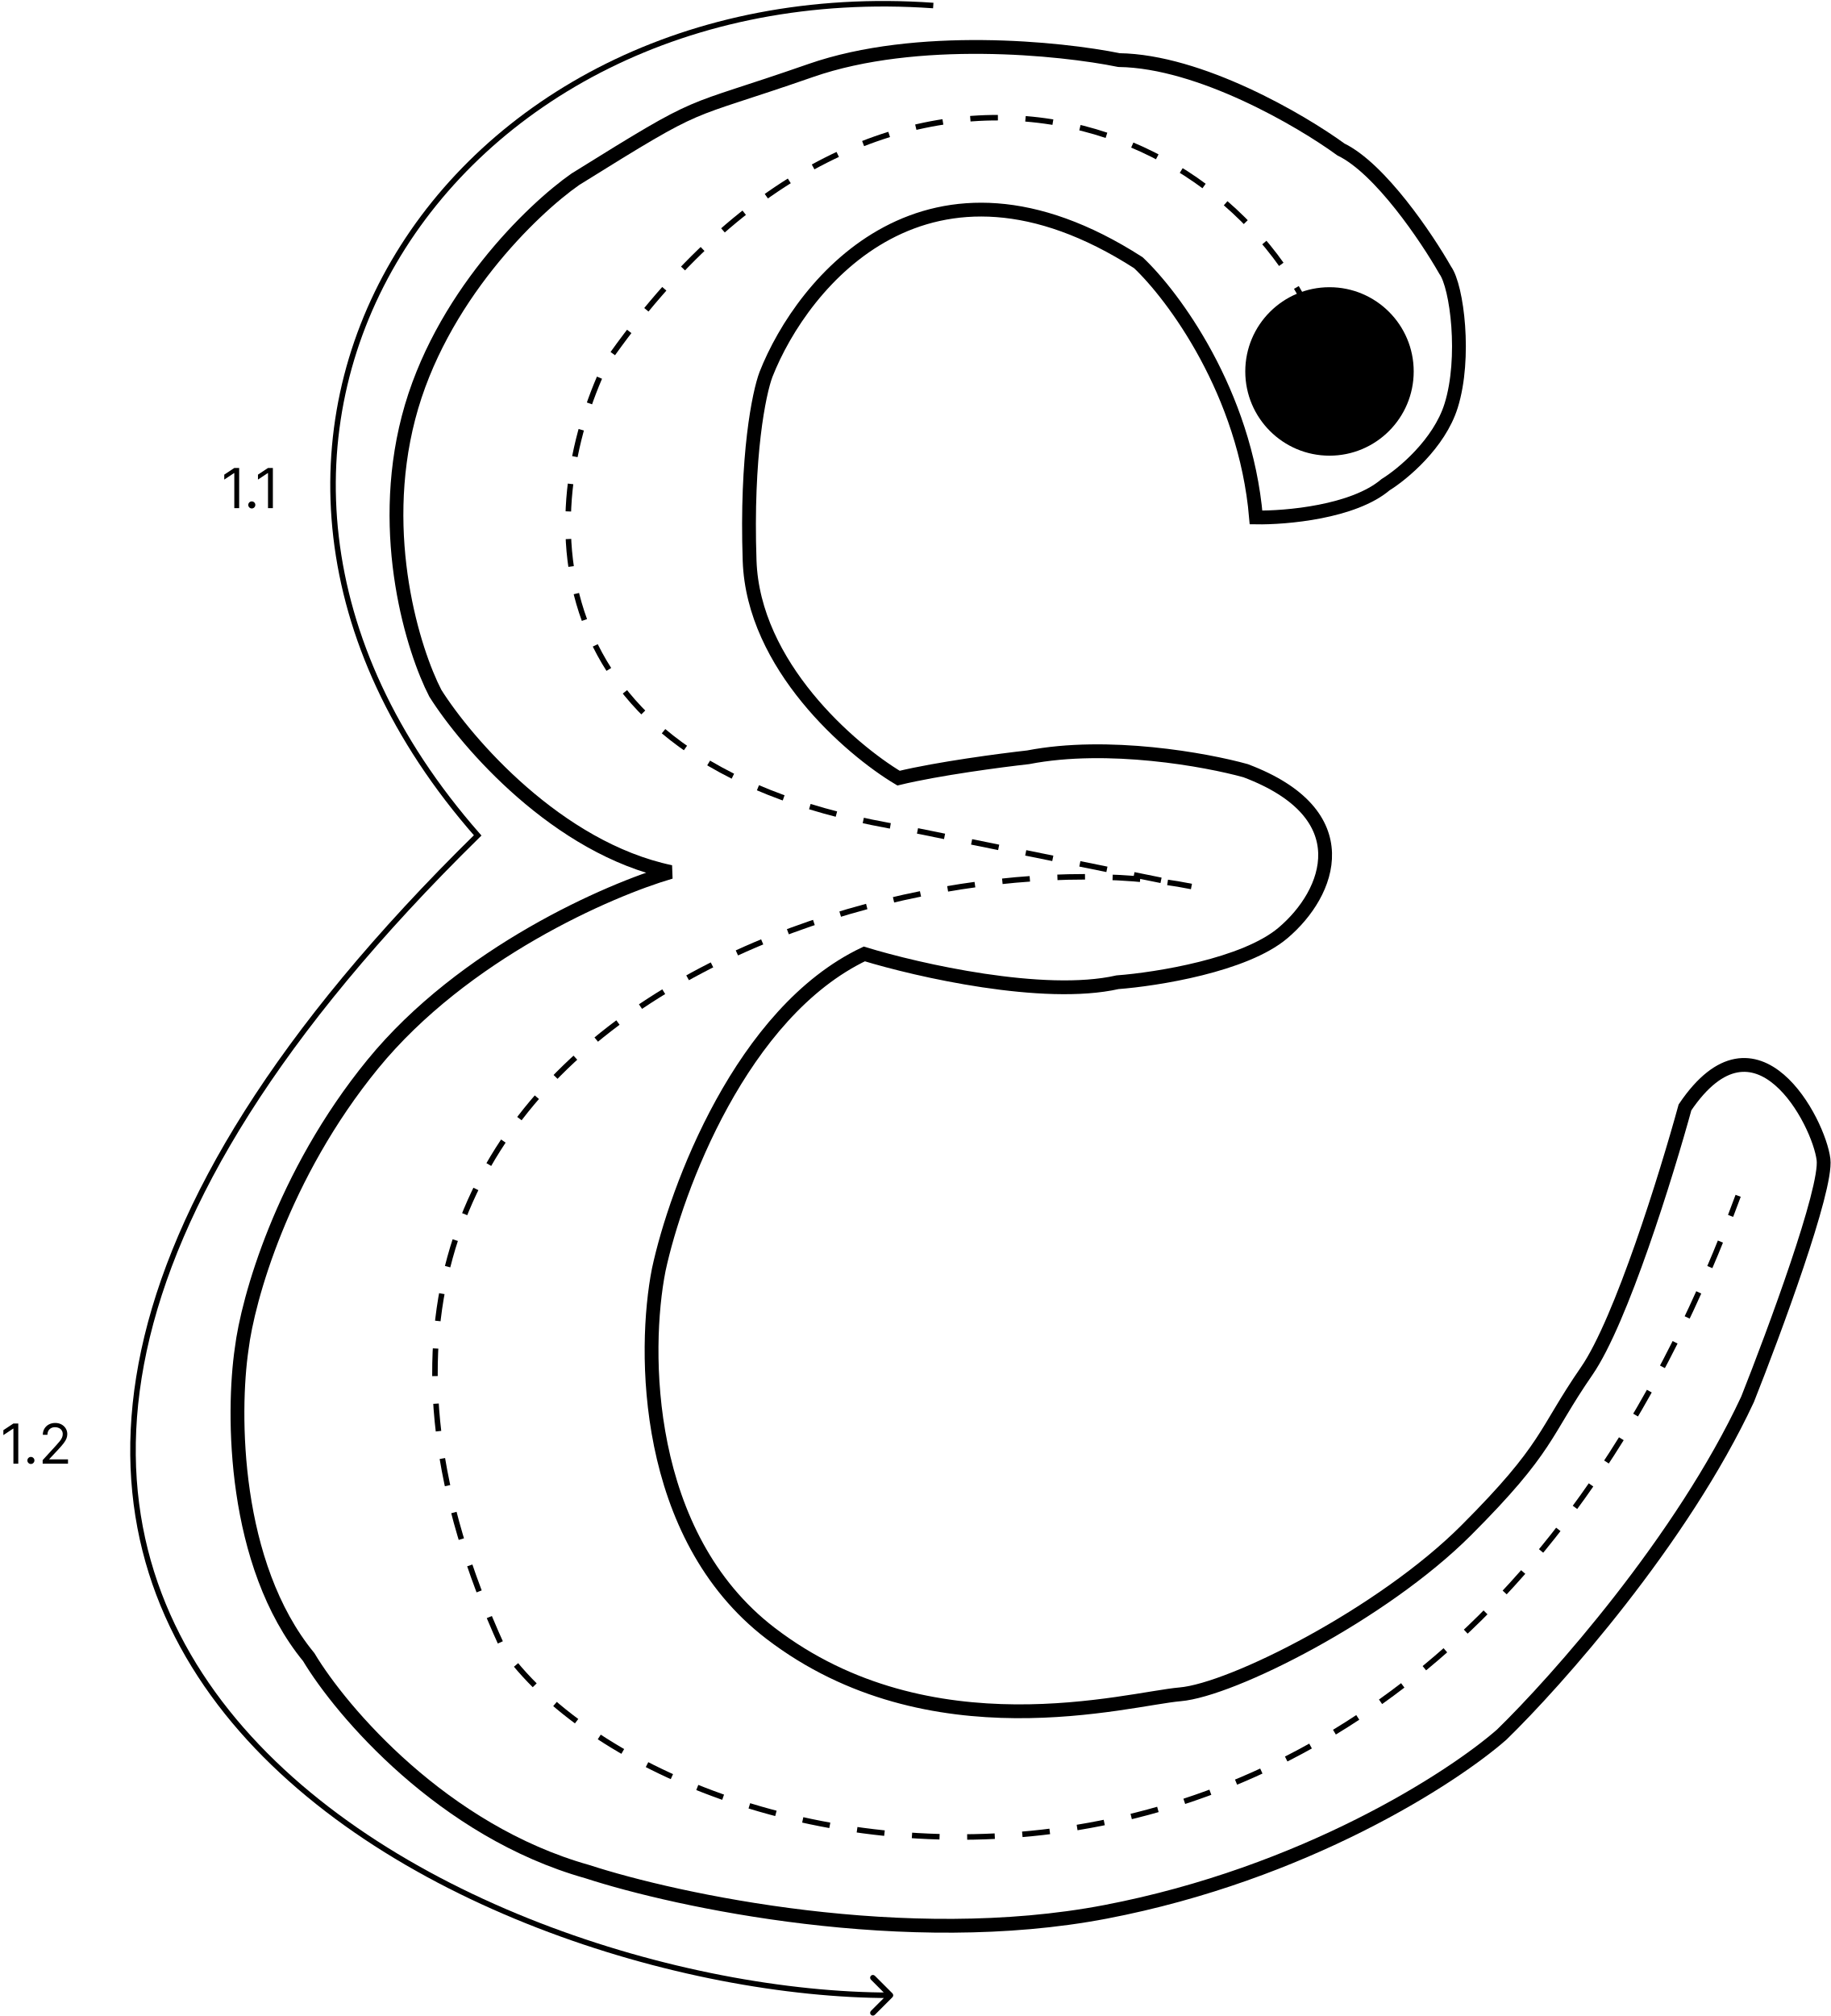
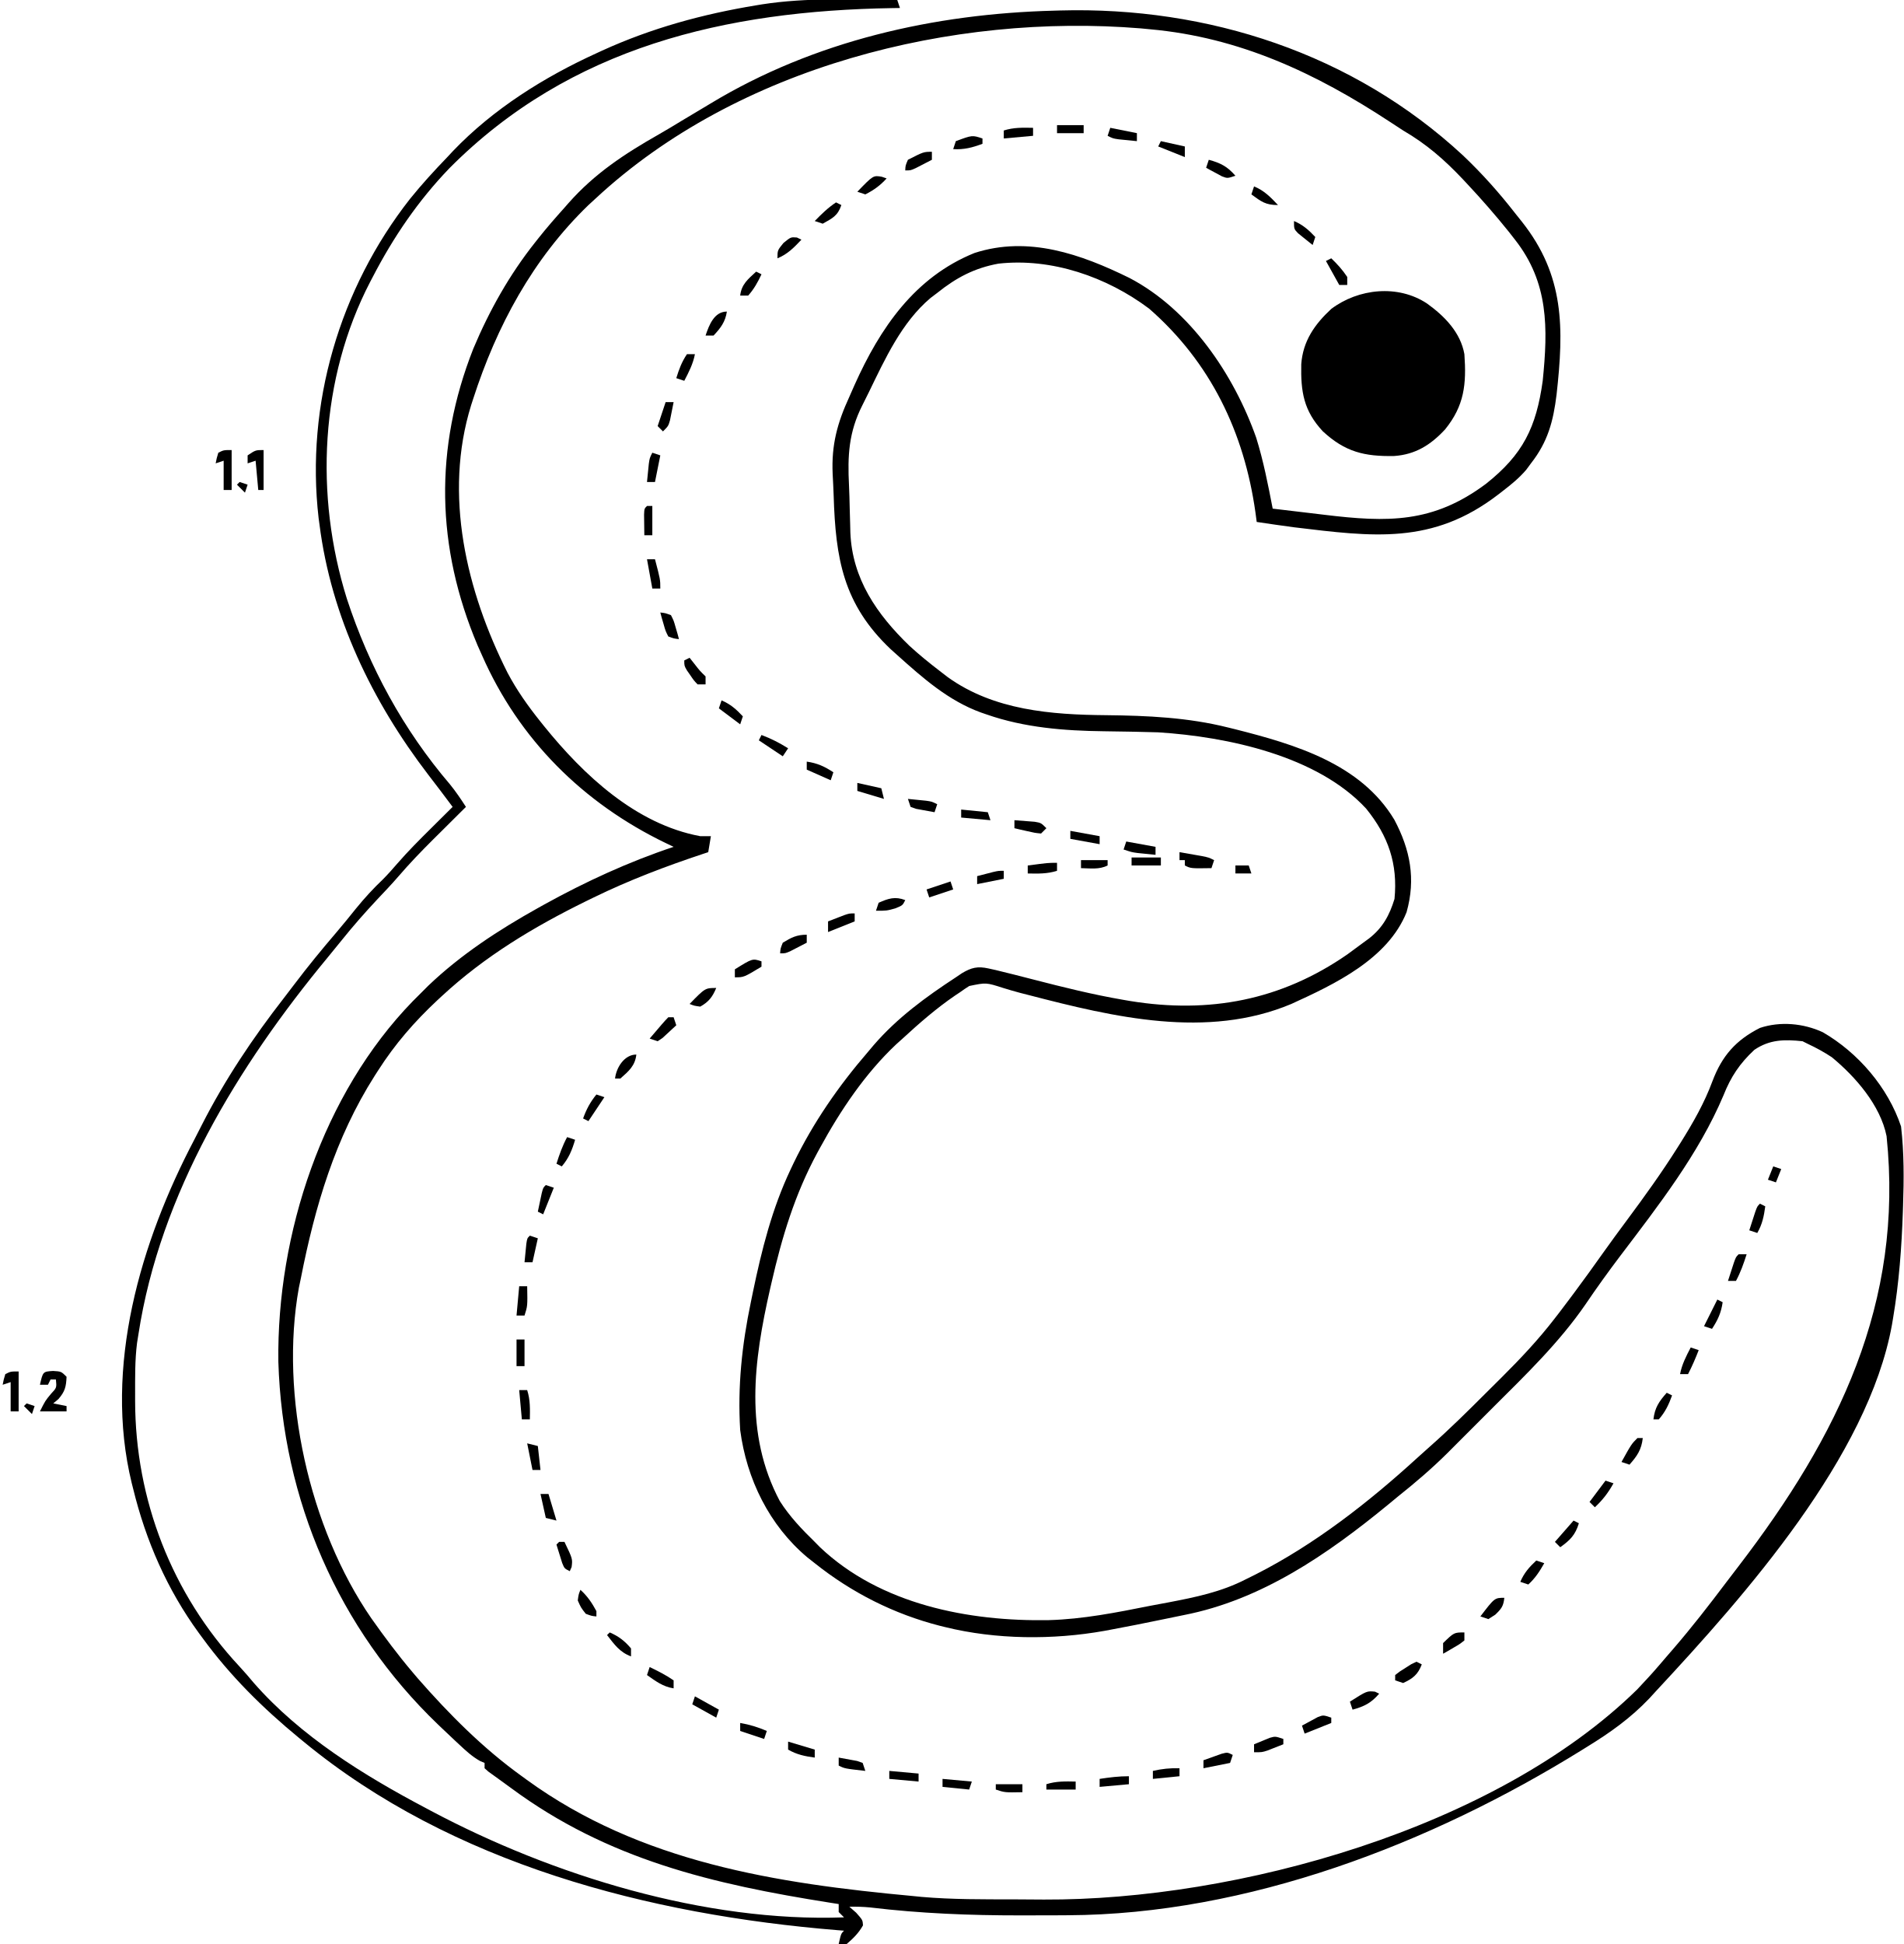
- <svg xmlns="http://www.w3.org/2000/svg" width="663" height="730" viewBox="0 0 663 730" fill="none">
-   <path d="M501.824 175.499C490.172 185.425 465.682 187.546 454.893 187.367C451.009 142.054 424.864 106.99 412.277 95.123C336.324 46.358 290.724 101.776 277.417 135.581C274.9 142.234 270.189 165.034 271.484 203.01C272.778 240.987 307.986 271.339 325.427 281.768C339.669 278.316 362.649 275.295 372.359 274.216C401.272 268.606 436.911 275.115 451.117 279.071C492.653 294.715 481.865 323.305 464.603 337.87C450.793 349.522 418.93 354.593 404.725 355.672C377.969 361.713 332.44 351.356 313.02 345.422C268.571 366.568 244.871 430.474 238.578 459.783C232.824 488.913 232.86 556.019 279.036 591.406C336.756 635.64 408.501 615.141 427.381 613.523C446.262 611.905 500.745 584.393 530.954 554.185C561.162 523.976 559.004 519.121 574.648 496.465C587.163 478.34 603.598 425.259 610.251 400.984C636.144 362.684 658.8 406.379 660.419 419.865C661.713 430.653 642.617 482.26 632.907 506.714C609.172 557.637 563.679 608.848 543.9 628.088C526.099 643.732 472.478 678.472 400.409 692.281C328.34 706.091 245.231 688.325 212.685 677.716C160.467 663.044 123.677 619.817 111.81 600.037C84.191 566.376 84.119 511.569 87.535 488.373C89.693 470.752 102.208 425.475 135.006 385.341C167.804 345.206 220.597 322.226 242.893 315.753C201.896 307.122 168.99 269.002 157.662 251.02C149.751 235.736 136.732 194.379 147.952 151.224C159.173 108.069 192.906 75.703 208.37 64.914C256.919 34.706 245.591 42.258 293.601 25.535C332.009 12.157 384.047 17.444 405.265 21.759C434.61 22.191 471.076 43.516 485.641 54.125C499.882 61.03 516.749 86.132 523.402 97.82C527.717 103.754 530.954 129.647 525.559 146.909C521.244 160.718 507.938 171.723 501.824 175.499Z" stroke="black" stroke-width="5" />
-   <path d="M481.5 131.501C455.5 42 319.9 -12.899 219.5 131.501C193.667 185.501 191.6 278 328 300L431.502 321.001C328 300 79.001 371 182 596.5C242.501 683 516.302 740.201 629.502 433.001" stroke="black" stroke-width="2" stroke-dasharray="10 10" />
-   <path d="M86.619 169.455V184H84.858V171.301H84.773L81.222 173.659V171.869L84.858 169.455H86.619ZM91.193 184.114C90.843 184.114 90.542 183.988 90.291 183.737C90.04 183.486 89.915 183.186 89.915 182.835C89.915 182.485 90.04 182.184 90.291 181.933C90.542 181.682 90.843 181.557 91.193 181.557C91.544 181.557 91.844 181.682 92.095 181.933C92.346 182.184 92.472 182.485 92.472 182.835C92.472 183.067 92.412 183.28 92.294 183.474C92.18 183.669 92.026 183.825 91.832 183.943C91.643 184.057 91.43 184.114 91.193 184.114ZM98.826 169.455V184H97.065V171.301H96.98L93.429 173.659V171.869L97.065 169.455H98.826Z" fill="black" />
-   <path d="M6.619 515.455V530H4.858V517.301H4.773L1.222 519.659V517.869L4.858 515.455H6.619ZM11.193 530.114C10.843 530.114 10.542 529.988 10.291 529.737C10.04 529.486 9.915 529.186 9.915 528.835C9.915 528.485 10.04 528.184 10.291 527.933C10.542 527.682 10.843 527.557 11.193 527.557C11.544 527.557 11.844 527.682 12.095 527.933C12.346 528.184 12.472 528.485 12.472 528.835C12.472 529.067 12.412 529.28 12.294 529.474C12.18 529.669 12.027 529.825 11.832 529.943C11.643 530.057 11.43 530.114 11.193 530.114ZM15.451 530V528.722L20.252 523.466C20.816 522.85 21.28 522.315 21.644 521.861C22.009 521.402 22.279 520.971 22.454 520.568C22.634 520.161 22.724 519.735 22.724 519.29C22.724 518.778 22.601 518.336 22.354 517.962C22.113 517.588 21.782 517.299 21.36 517.095C20.939 516.892 20.465 516.79 19.94 516.79C19.381 516.79 18.893 516.906 18.477 517.138C18.065 517.365 17.745 517.685 17.518 518.097C17.295 518.509 17.184 518.991 17.184 519.545H15.508C15.508 518.693 15.704 517.945 16.097 517.301C16.49 516.657 17.025 516.155 17.702 515.795C18.384 515.436 19.149 515.256 19.996 515.256C20.849 515.256 21.604 515.436 22.262 515.795C22.92 516.155 23.436 516.641 23.81 517.251C24.184 517.862 24.371 518.542 24.371 519.29C24.371 519.825 24.274 520.348 24.08 520.859C23.891 521.366 23.559 521.932 23.086 522.557C22.617 523.177 21.966 523.935 21.133 524.83L17.866 528.324V528.438H24.627V530H15.451Z" fill="black" />
-   <path d="M173.001 302.5L173.701 303.214L174.377 302.551L173.752 301.84L173.001 302.5ZM323.207 723.207C323.598 722.817 323.598 722.183 323.207 721.793L316.843 715.429C316.453 715.038 315.819 715.038 315.429 715.429C315.038 715.819 315.038 716.453 315.429 716.843L321.086 722.5L315.429 728.157C315.038 728.547 315.038 729.181 315.429 729.571C315.819 729.962 316.453 729.962 316.843 729.571L323.207 723.207ZM338.071 1.004C248.981 -5.27 176.473 34.885 141.762 94.372C107.028 153.897 110.237 232.612 172.25 303.16L173.752 301.84C112.264 231.888 109.223 154.104 143.489 95.38C177.778 36.617 249.52 -3.227 337.93 2.999L338.071 1.004ZM172.3 301.786C99.227 373.483 62.58 435.711 51.171 488.782C39.752 541.902 53.64 585.751 81.406 620.561C109.146 655.338 150.709 681.065 194.647 698.096C238.589 715.13 284.993 723.5 322.5 723.5V721.5C285.258 721.5 239.099 713.182 195.37 696.232C151.635 679.279 110.417 653.724 82.97 619.314C55.549 584.937 41.843 541.692 53.127 489.202C64.421 436.664 100.774 374.767 173.701 303.214L172.3 301.786Z" fill="black" />
-   <circle cx="481.5" cy="134.5" r="30.5" fill="black" />
+ <svg xmlns="http://www.w3.org/2000/svg" version="1.1" width="715" height="730">
+   <path d="M0 0 C0.33 0.99 0.66 1.98 1 3 C0.035 3.015 -0.93 3.029 -1.924 3.044 C-64.285 4.059 -122.769 17.474 -168.168 63.129 C-179.919 75.328 -189.221 88.991 -197 104 C-197.32 104.608 -197.639 105.216 -197.968 105.842 C-216.85 142.203 -218.85 186.084 -206.719 224.848 C-198.314 250.494 -185.533 274.023 -167.973 294.57 C-165.773 297.279 -163.896 300.073 -162 303 C-162.854 303.846 -162.854 303.846 -163.725 304.709 C-166.34 307.303 -168.951 309.902 -171.562 312.5 C-172.458 313.387 -173.353 314.274 -174.275 315.188 C-178.822 319.717 -183.234 324.29 -187.411 329.164 C-189.977 332.129 -192.685 334.96 -195.375 337.812 C-199.989 342.749 -204.417 347.772 -208.641 353.051 C-210.403 355.254 -212.183 357.435 -213.984 359.605 C-247.521 400.128 -276.907 448.254 -285 501 C-285.174 502.09 -285.349 503.18 -285.528 504.302 C-286.354 510.778 -286.245 517.293 -286.25 523.812 C-286.251 524.553 -286.251 525.293 -286.252 526.055 C-286.198 563.115 -272.474 598.559 -247.07 625.777 C-245.204 627.781 -243.444 629.838 -241.688 631.938 C-224.142 651.984 -200.338 666.689 -177 679 C-176.354 679.345 -175.708 679.69 -175.043 680.045 C-129.362 704.304 -72.142 721.908 -20 720 C-20.66 719.34 -21.32 718.68 -22 718 C-22 717.01 -22 716.02 -22 715 C-23.085 714.83 -24.17 714.66 -25.288 714.484 C-69.175 707.545 -108.721 698.32 -145.036 671.451 C-146.439 670.415 -147.85 669.392 -149.269 668.377 C-150.002 667.845 -150.736 667.313 -151.492 666.766 C-152.164 666.284 -152.835 665.802 -153.527 665.306 C-154.013 664.875 -154.499 664.444 -155 664 C-155 663.34 -155 662.68 -155 662 C-155.545 661.772 -156.091 661.544 -156.652 661.309 C-159.674 659.624 -162.056 657.414 -164.562 655.062 C-165.086 654.575 -165.61 654.088 -166.15 653.586 C-167.774 652.065 -169.389 650.535 -171 649 C-171.49 648.533 -171.98 648.066 -172.485 647.585 C-209.926 611.667 -230.884 563.15 -232.456 511.365 C-233.088 463.466 -215.796 410.754 -181.98 375.98 C-180.99 374.984 -179.996 373.991 -179 373 C-177.602 371.602 -177.602 371.602 -176.176 370.176 C-163.982 358.514 -149.701 349.197 -135 341 C-134.178 340.541 -133.356 340.083 -132.51 339.61 C-116.961 331.023 -100.872 323.624 -84 318 C-85.524 317.273 -85.524 317.273 -87.078 316.531 C-118.033 301.556 -142.099 277.662 -156 246 C-156.53 244.814 -157.06 243.628 -157.605 242.406 C-173.246 205.415 -173.952 168.296 -159.245 130.963 C-153.235 116.662 -145.658 103.141 -136 91 C-135.377 90.21 -135.377 90.21 -134.741 89.404 C-131.624 85.482 -128.349 81.725 -125 78 C-124.219 77.109 -124.219 77.109 -123.421 76.199 C-113.6 65.115 -102.474 57.81 -89.656 50.519 C-86.694 48.825 -83.777 47.067 -80.865 45.287 C-78.508 43.849 -76.132 42.443 -73.754 41.04 C-72.568 40.337 -71.386 39.628 -70.207 38.913 C-31.239 15.337 13.876 5.15 59 4 C59.721 3.978 60.442 3.956 61.185 3.934 C116.594 2.416 171.191 20.092 212.44 58.335 C219.561 65.088 225.963 72.257 232 80 C232.867 81.088 233.734 82.175 234.602 83.262 C250.656 103.523 250.388 123.282 247.621 148.16 C246.388 158.23 244.325 165.943 238 174 C237.411 174.799 236.822 175.598 236.215 176.422 C233.577 179.493 230.7 181.854 227.5 184.312 C226.887 184.787 226.274 185.262 225.643 185.752 C200.98 204.665 178.696 201.572 149 198 C144.327 197.379 139.662 196.698 135 196 C134.762 194.221 134.762 194.221 134.52 192.406 C130.292 162.396 117.713 136.103 94.613 115.914 C78.672 103.952 57.92 96.776 38 99 C28.951 100.653 22.122 104.283 15 110 C14.176 110.623 13.353 111.245 12.504 111.887 C1.623 121.07 -4.591 134.787 -10.699 147.33 C-11.49 148.954 -12.292 150.573 -13.113 152.182 C-18.258 162.315 -18.695 171.153 -18.131 182.233 C-17.992 185.169 -17.921 188.101 -17.859 191.039 C-17.804 193.068 -17.747 195.096 -17.688 197.125 C-17.666 198.06 -17.644 198.995 -17.621 199.959 C-16.927 217.353 -7.654 230.716 4.577 242.522 C8.234 245.876 12.063 248.983 16 252 C16.978 252.754 17.957 253.508 18.965 254.285 C36.283 266.721 57.845 268.397 78.5 268.562 C93.956 268.722 109.181 269.412 124.25 273.188 C125.114 273.4 125.978 273.612 126.869 273.83 C149.291 279.51 174.06 286.759 186.691 307.82 C192.65 319.048 194.807 330.053 191.281 342.547 C184.24 360.15 164.233 369.601 148 377 C116.315 390.306 81.296 381.952 49.453 373.684 C48.379 373.41 47.306 373.136 46.2 372.853 C44.042 372.278 41.897 371.656 39.765 370.992 C33.374 368.939 33.374 368.939 27.039 370.254 C25.874 370.982 24.736 371.754 23.625 372.562 C22.694 373.18 22.694 373.18 21.744 373.811 C14.692 378.625 8.268 384.221 2 390 C1.202 390.715 0.404 391.431 -0.418 392.168 C-12.084 403.154 -21.357 416.99 -29 431 C-29.349 431.638 -29.698 432.275 -30.058 432.932 C-38.511 448.589 -43.295 464.491 -47.25 481.75 C-47.423 482.503 -47.596 483.256 -47.774 484.032 C-53.919 510.993 -57.606 538.291 -44.117 563.676 C-40.425 569.473 -35.904 574.217 -31 579 C-30.354 579.655 -29.708 580.31 -29.043 580.984 C-6.372 602.519 26.851 608.92 56.879 608.383 C69.784 608.028 82.371 605.514 95 603 C97.265 602.575 99.531 602.152 101.797 601.73 C111.983 599.785 121.72 597.798 131 593 C132.74 592.138 132.74 592.138 134.516 591.258 C156.756 579.999 177.082 564.104 195.416 547.349 C196.981 545.927 198.553 544.513 200.14 543.115 C207.388 536.715 214.243 529.944 221.077 523.108 C223.057 521.13 225.045 519.161 227.033 517.191 C234.149 510.107 240.87 502.969 247 495 C247.544 494.299 248.088 493.599 248.648 492.877 C250.095 490.993 251.521 489.095 252.938 487.188 C253.445 486.508 253.952 485.828 254.475 485.128 C258.07 480.296 261.591 475.415 265.07 470.499 C268.051 466.296 271.103 462.151 274.177 458.016 C280.735 449.188 287.127 440.301 293 431 C293.428 430.322 293.856 429.645 294.297 428.946 C298.95 421.499 303.139 414.189 306.188 405.938 C309.773 396.468 314.954 390.582 324 386 C331.642 383.453 340.341 384.261 347.598 387.613 C360.863 395.271 372.119 408.356 377 423 C378.153 432.928 378.089 442.841 377.75 452.812 C377.727 453.525 377.704 454.237 377.68 454.971 C377.228 468.415 376.242 481.722 374 495 C373.862 495.825 373.723 496.651 373.581 497.501 C364.586 547.025 318.602 598.875 285 635 C284.183 635.895 283.365 636.789 282.523 637.711 C275.423 645.188 267.749 650.63 259 656 C258.062 656.585 258.062 656.585 257.104 657.181 C200.308 692.404 131.481 718.918 63.992 719.203 C62.879 719.21 61.766 719.217 60.619 719.224 C57.038 719.241 53.456 719.247 49.875 719.25 C48.046 719.254 48.046 719.254 46.181 719.257 C27.253 719.271 8.61 718.529 -10.184 716.275 C-12.812 716.018 -15.362 715.949 -18 716 C-17.154 716.742 -16.309 717.485 -15.438 718.25 C-13 721 -13 721 -12.875 723 C-14.5 725.889 -16.493 727.851 -19 730 C-19.99 730 -20.98 730 -22 730 C-21.125 726.125 -21.125 726.125 -20 725 C-20.812 724.935 -21.625 724.871 -22.461 724.804 C-93.056 719.041 -167.221 699.996 -223 654 C-223.56 653.542 -224.12 653.083 -224.697 652.611 C-238.35 641.37 -250.567 629.31 -261 615 C-261.636 614.139 -261.636 614.139 -262.284 613.26 C-274.203 596.93 -282.22 578.598 -287 559 C-287.265 557.958 -287.265 557.958 -287.535 556.894 C-298.142 513.339 -284.21 466.314 -263.958 427.83 C-263.025 426.048 -262.12 424.253 -261.215 422.457 C-252.613 405.564 -242.014 389.713 -230.377 374.774 C-229.043 373.055 -227.728 371.324 -226.418 369.586 C-221.374 362.914 -216.104 356.487 -210.664 350.137 C-208.154 347.201 -205.731 344.2 -203.312 341.188 C-200.118 337.259 -196.789 333.629 -193.117 330.145 C-191.257 328.26 -189.542 326.33 -187.816 324.324 C-183.774 319.668 -179.445 315.334 -175.062 311 C-174.283 310.225 -173.504 309.451 -172.701 308.652 C-170.803 306.766 -168.903 304.882 -167 303 C-170.035 298.934 -173.086 294.883 -176.191 290.871 C-197.19 263.454 -212.626 231.532 -217 197 C-217.111 196.197 -217.222 195.394 -217.336 194.566 C-222.263 151.883 -209.46 108.383 -183.016 74.691 C-178.598 69.212 -173.887 64.065 -169 59 C-168.276 58.224 -167.551 57.448 -166.805 56.648 C-151.759 40.937 -132.688 28.987 -113 20 C-112.271 19.664 -111.542 19.327 -110.791 18.981 C-92.321 10.556 -73.007 5.291 -53 2 C-52.283 1.881 -51.567 1.763 -50.828 1.641 C-34.065 -0.967 -16.909 -0.19 0 0 Z M-113.188 74.438 C-114.13 75.302 -115.072 76.167 -116.043 77.059 C-136.94 97.279 -150.468 122.463 -159.312 149.875 C-159.555 150.623 -159.798 151.371 -160.048 152.142 C-170.495 185.809 -161.829 221.939 -146.379 252.629 C-142.889 259.233 -138.664 265.181 -134 271 C-133.548 271.564 -133.097 272.129 -132.631 272.71 C-117.808 291.046 -98.178 309.502 -74 314 C-72.68 314 -71.36 314 -70 314 C-70.33 315.98 -70.66 317.96 -71 320 C-71.592 320.195 -72.184 320.39 -72.794 320.592 C-86.93 325.289 -100.607 330.47 -114 337 C-114.988 337.481 -115.976 337.962 -116.994 338.458 C-136.59 348.099 -154.927 359.112 -171 374 C-171.576 374.532 -172.152 375.064 -172.745 375.612 C-181.352 383.662 -188.657 392.068 -195 402 C-195.417 402.648 -195.835 403.296 -196.265 403.964 C-211.114 427.312 -218.711 453.045 -224 480 C-224.249 481.183 -224.498 482.367 -224.754 483.586 C-232.024 523.955 -220.887 573.783 -197.566 607.657 C-192.638 614.635 -187.53 621.486 -182 628 C-181.082 629.085 -181.082 629.085 -180.145 630.191 C-168.332 643.695 -155.588 656.517 -141 667 C-140.385 667.449 -139.77 667.898 -139.136 668.36 C-96.447 699.353 -45.437 707.242 6 712 C7.55 712.155 7.55 712.155 9.132 712.312 C20.702 713.321 32.321 713.222 43.926 713.24 C47.634 713.25 51.341 713.281 55.049 713.312 C127.488 713.634 224.647 686.682 277.938 634.375 C279.308 632.932 280.663 631.474 282 630 C282.566 629.379 283.132 628.757 283.715 628.117 C285.506 626.102 287.254 624.055 289 622 C289.799 621.078 290.598 620.157 291.422 619.207 C298.417 611.098 304.954 602.678 311.395 594.125 C312.919 592.107 314.457 590.101 316 588.098 C353.376 539.327 378.068 489.342 371.562 426.625 C369.217 415.014 359.882 404.327 351 397 C348.094 395.086 345.154 393.462 342 392 C341.34 391.67 340.68 391.34 340 391 C333.21 390.269 327.658 390.328 321.914 394.223 C316.415 399.329 313.065 404.362 310.312 411.312 C300.987 433.379 285.858 452.716 271.475 471.695 C266.983 477.635 262.641 483.661 258.47 489.831 C248.637 504.1 236.207 516.111 223.976 528.285 C221.492 530.758 219.017 533.239 216.544 535.724 C214.604 537.672 212.658 539.615 210.711 541.556 C209.362 542.903 208.017 544.254 206.673 545.605 C200.751 551.483 194.526 556.807 188 562 C186.768 563.013 185.539 564.028 184.312 565.047 C161.611 583.668 136.83 600.78 107.655 606.476 C104.717 607.056 101.786 607.669 98.855 608.285 C92.583 609.593 86.299 610.827 80 612 C79.266 612.137 78.532 612.274 77.776 612.416 C58.476 615.853 37.063 615.711 18 611 C17.342 610.839 16.684 610.678 16.006 610.512 C-1.234 606.102 -17.122 598.077 -31 587 C-31.913 586.282 -32.825 585.564 -33.766 584.824 C-48.089 572.808 -56.578 555.413 -59 537 C-59.997 520.602 -58.345 505.031 -55 489 C-54.753 487.794 -54.507 486.589 -54.252 485.347 C-50.91 469.279 -47.05 453.864 -40 439 C-39.652 438.265 -39.304 437.531 -38.946 436.774 C-31.589 421.552 -22.037 407.784 -11 395 C-10.283 394.149 -9.567 393.298 -8.828 392.422 C0.028 382.183 10.727 374.368 22 367 C23.114 366.246 23.114 366.246 24.25 365.477 C27.834 363.324 30.185 362.764 34.289 363.676 C35.172 363.871 36.055 364.066 36.965 364.267 C41.685 365.407 46.39 366.602 51.091 367.818 C62.27 370.709 73.425 373.481 84.812 375.438 C85.693 375.589 86.573 375.74 87.479 375.896 C117.206 380.724 144.159 375.638 169.062 358.375 C171.054 356.933 173.035 355.477 175 354 C176.098 353.198 176.098 353.198 177.219 352.379 C182.332 348.381 184.857 343.716 186.75 337.562 C188.035 324.394 184.442 313.966 176.102 303.652 C157.806 283.827 124.048 276.652 98 275 C95.187 274.913 92.376 274.841 89.562 274.789 C88.407 274.767 88.407 274.767 87.229 274.745 C84.025 274.689 80.821 274.634 77.617 274.599 C62.749 274.421 47.771 273.246 33.625 268.312 C32.882 268.057 32.14 267.801 31.374 267.538 C19.185 263.107 9.526 254.557 0 246 C-1.239 244.888 -1.239 244.888 -2.504 243.754 C-20.336 226.852 -23.169 209.729 -23.892 186.139 C-23.986 183.396 -24.122 180.659 -24.273 177.918 C-24.756 167.03 -22.528 158.844 -18 149 C-17.355 147.537 -16.71 146.073 -16.066 144.609 C-6.458 123.169 6.575 104.055 29 95 C49.233 88.435 68.995 95.437 87.188 104.367 C109.953 116.257 126.435 140.647 134.812 164.375 C137.522 173.097 139.274 182.04 141 191 C145.796 191.583 150.593 192.152 155.392 192.709 C157.016 192.899 158.639 193.093 160.261 193.291 C184.27 196.212 201.249 196.505 221.098 181.688 C235.012 170.663 239.979 160.496 242.41 143.059 C244.423 123.131 244.675 106.135 232 90 C231.248 89.037 230.497 88.074 229.723 87.082 C224.718 80.846 219.467 74.834 214 69 C213.51 68.476 213.02 67.952 212.515 67.412 C205.558 60.033 198.811 54.128 190 49 C188.351 47.929 186.702 46.857 185.061 45.774 C157.182 27.449 128.473 14.007 95 11 C93.837 10.888 92.675 10.776 91.477 10.66 C20.737 4.858 -59.946 25.015 -113.188 74.438 Z " fill="#000000" transform="translate(337,0)" />
+   <path d="M0 0 C6.518 4.69 12.553 10.812 14 19 C14.799 30.256 13.991 38.319 6.75 47.25 C1.332 53.088 -4.371 56.671 -12.355 57.238 C-23.571 57.455 -30.84 55.699 -39.207 47.934 C-46.383 40.195 -47.485 33.107 -47.273 22.766 C-46.644 14.091 -42.282 7.825 -36 2 C-25.825 -5.665 -10.932 -7.281 0 0 Z " fill="#000000" transform="translate(536,114)" />
+   <path d="M0 0 C3.062 0.188 3.062 0.188 5.062 2.188 C4.9 5.924 4.475 7.713 2 10.562 C1.361 11.099 0.721 11.635 0.062 12.188 C1.712 12.518 3.362 12.848 5.062 13.188 C5.062 13.848 5.062 14.508 5.062 15.188 C1.762 15.188 -1.538 15.188 -4.938 15.188 C-2.938 11.188 -2.938 11.188 -0.812 8.625 C1.367 6.304 1.367 6.304 1.062 3.188 C0.403 3.188 -0.258 3.188 -0.938 3.188 C-1.268 3.848 -1.597 4.508 -1.938 5.188 C-2.928 5.188 -3.917 5.188 -4.938 5.188 C-3.821 0.244 -3.821 0.244 0 0 Z " fill="#000000" transform="translate(19.9375,514.8125)" />
+   <path d="M0 0 C0 4.95 0 9.9 0 15 C-0.99 15 -1.98 15 -3 15 C-3 11.37 -3 7.74 -3 4 C-3.99 4.33 -4.98 4.66 -6 5 C-5.625 3.062 -5.625 3.062 -5 1 C-3 0 -3 0 0 0 Z " fill="#000000" transform="translate(7,515)" />
+   <path d="M0 0 C0 4.95 0 9.9 0 15 C-0.99 15 -1.98 15 -3 15 C-3 11.37 -3 7.74 -3 4 C-3.99 4.33 -4.98 4.66 -6 5 C-5.625 3.062 -5.625 3.062 -5 1 C-3 0 -3 0 0 0 Z " fill="#000000" transform="translate(87,169)" />
+   <path d="M0 0 C1.792 0.309 3.584 0.622 5.375 0.938 C6.872 1.199 6.872 1.199 8.398 1.465 C11 2 11 2 13 3 C12.67 3.99 12.34 4.98 12 6 C4.25 6.125 4.25 6.125 2 5 C2 4.34 2 3.68 2 3 C1.34 3 0.68 3 0 3 C0 2.01 0 1.02 0 0 Z " fill="#000000" transform="translate(443,320)" />
+   <path d="M0 0 C0 4.95 0 9.9 0 15 C-0.66 15 -1.32 15 -2 15 C-2.33 11.37 -2.66 7.74 -3 4 C-3.99 4.33 -4.98 4.66 -6 5 C-6 4.01 -6 3.02 -6 2 C-3 0 -3 0 0 0 Z " fill="#000000" transform="translate(99,169)" />
+   <path d="M0 0 C0.99 0.33 1.98 0.66 3 1 C1.264 4.058 -0.385 6.634 -3 9 C-3.99 8.67 -4.98 8.34 -6 8 C-4.557 4.634 -2.667 2.49 0 0 Z " fill="#000000" transform="translate(577,586)" />
+   <path d="M0 0 C3.63 0.66 7.26 1.32 11 2 C11 2.99 11 3.98 11 5 C9.562 4.858 8.125 4.711 6.688 4.562 C5.887 4.481 5.086 4.4 4.262 4.316 C2 4 2 4 -1 3 C-0.67 2.01 -0.34 1.02 0 0 Z " fill="#000000" transform="translate(423,316)" />
+   <path d="M0 0 C-0.33 0.99 -0.66 1.98 -1 3 C-4.3 3.66 -7.6 4.32 -11 5 C-11 4.01 -11 3.02 -11 2 C-9.545 1.47 -8.086 0.951 -6.625 0.438 C-5.813 0.147 -5.001 -0.143 -4.164 -0.441 C-2 -1 -2 -1 0 0 Z " fill="#000000" transform="translate(463,659)" />
+   <path d="M0 0 C0 0.66 0 1.32 0 2 C-1.268 2.506 -2.54 3.005 -3.812 3.5 C-4.874 3.918 -4.874 3.918 -5.957 4.344 C-8 5 -8 5 -11 5 C-11 4.01 -11 3.02 -11 2 C-9.734 1.468 -8.462 0.95 -7.188 0.438 C-6.48 0.147 -5.772 -0.143 -5.043 -0.441 C-3 -1 -3 -1 0 0 Z " fill="#000000" transform="translate(482,653)" />
+   <path d="M0 0 C0.516 0.247 1.031 0.495 1.562 0.75 C-1.456 4.233 -4.007 5.542 -8.438 6.75 C-8.768 5.76 -9.098 4.77 -9.438 3.75 C-3.038 -0.312 -3.038 -0.312 0 0 Z " fill="#000000" transform="translate(516.4375,635.25)" />
+   <path d="M0 0 C3.117 1.501 6.155 3.024 9 5 C9 5.99 9 6.98 9 8 C5.005 7.385 2.255 5.294 -1 3 C-0.67 2.01 -0.34 1.02 0 0 Z " fill="#000000" transform="translate(244,626)" />
+   <path d="M0 0 C0.66 0.33 1.32 0.66 2 1 C0.65 5.419 -1.261 7.343 -5 10 C-5.66 9.34 -6.32 8.68 -7 8 C-4.69 5.36 -2.38 2.72 0 0 Z " fill="#000000" transform="translate(591,571)" />
+   <path d="M0 0 C0.99 0.33 1.98 0.66 3 1 C1.037 4.534 -1.041 7.245 -4 10 C-4.66 9.34 -5.32 8.68 -6 8 C-4.02 5.36 -2.04 2.72 0 0 Z " fill="#000000" transform="translate(603,556)" />
+   <path d="M0 0 C0.66 0.33 1.32 0.66 2 1 C1.435 4.958 0.191 7.666 -2 11 C-2.99 10.67 -3.98 10.34 -5 10 C-3.35 6.7 -1.7 3.4 0 0 Z " fill="#000000" transform="translate(645,488)" />
+   <path d="M0 0 C0.99 0.33 1.98 0.66 3 1 C1.844 4.912 0.645 7.875 -2 11 C-2.66 10.67 -3.32 10.34 -4 10 C-2.891 6.513 -1.737 3.225 0 0 Z " fill="#000000" transform="translate(213,427)" />
+   <path d="M0 0 C0 0.99 0 1.98 0 3 C-1.289 3.672 -2.581 4.337 -3.875 5 C-4.594 5.371 -5.314 5.742 -6.055 6.125 C-8 7 -8 7 -10 7 C-9.875 5.188 -9.875 5.188 -9 3 C-5.791 1.047 -3.779 0 0 0 Z " fill="#000000" transform="translate(303,351)" />
+   <path d="M0 0 C1.626 0.114 3.251 0.242 4.875 0.375 C5.78 0.445 6.685 0.514 7.617 0.586 C10 1 10 1 12 3 C11.34 3.66 10.68 4.32 10 5 C7.617 4.758 7.617 4.758 4.875 4.125 C3.965 3.921 3.055 3.718 2.117 3.508 C1.419 3.34 0.72 3.173 0 3 C0 2.01 0 1.02 0 0 Z " fill="#000000" transform="translate(381,308)" />
+   <path d="M0 0 C3.366 1.443 5.51 3.333 8 6 C7.67 6.99 7.34 7.98 7 9 C4.36 7.02 1.72 5.04 -1 3 C-0.67 2.01 -0.34 1.02 0 0 Z " fill="#000000" transform="translate(271,263)" />
+   <path d="M0 0 C3.63 0.33 7.26 0.66 11 1 C11 1.99 11 2.98 11 4 C7.37 3.67 3.74 3.34 0 3 C0 2.01 0 1.02 0 0 Z " fill="#000000" transform="translate(334,665)" />
+   <path d="M0 0 C0 0.66 0 1.32 0 2 C-3.3 3.32 -6.6 4.64 -10 6 C-10.33 5.01 -10.66 4.02 -11 3 C-9.736 2.3 -8.463 1.616 -7.188 0.938 C-6.48 0.555 -5.772 0.172 -5.043 -0.223 C-3 -1 -3 -1 0 0 Z " fill="#000000" transform="translate(500,645)" />
+   <path d="M0 0 C0.66 0.33 1.32 0.66 2 1 C0.555 4.809 -1.326 6.297 -5 8 C-5.99 7.67 -6.98 7.34 -8 7 C-8 6.34 -8 5.68 -8 5 C-6.32 3.676 -6.32 3.676 -4.125 2.312 C-3.406 1.855 -2.686 1.397 -1.945 0.926 C-1.303 0.62 -0.661 0.315 0 0 Z " fill="#000000" transform="translate(532,624)" />
+   <path d="M0 0 C0.66 0 1.32 0 2 0 C1.497 4.401 -0.088 6.712 -3 10 C-3.99 9.67 -4.98 9.34 -6 9 C-2.25 2.25 -2.25 2.25 0 0 Z " fill="#000000" transform="translate(615,540)" />
+   <path d="M0 0 C0.99 0 1.98 0 3 0 C4.176 3.674 4.074 7.169 4 11 C3.01 11 2.02 11 1 11 C0.67 7.37 0.34 3.74 0 0 Z " fill="#000000" transform="translate(195,522)" />
+   <path d="M0 0 C0.99 0 1.98 0 3 0 C1.891 3.487 0.737 6.775 -1 10 C-1.99 10 -2.98 10 -4 10 C-3.524 8.52 -3.044 7.041 -2.562 5.562 C-2.296 4.739 -2.029 3.915 -1.754 3.066 C-1 1 -1 1 0 0 Z " fill="#000000" transform="translate(653,471)" />
+   <path d="M0 0 C0.66 0 1.32 0 2 0 C2.33 0.99 2.66 1.98 3 3 C1.907 4.033 0.8 5.051 -0.312 6.062 C-0.927 6.631 -1.542 7.199 -2.176 7.785 C-2.778 8.186 -3.38 8.587 -4 9 C-4.99 8.67 -5.98 8.34 -7 8 C-6.021 6.854 -5.042 5.708 -4.062 4.562 C-3.517 3.924 -2.972 3.286 -2.41 2.629 C-1.632 1.73 -0.841 0.841 0 0 Z " fill="#000000" transform="translate(251,382)" />
+   <path d="M0 0 C0 0.66 0 1.32 0 2 C-6.625 6 -6.625 6 -10 6 C-10 5.01 -10 4.02 -10 3 C-3.375 -1.125 -3.375 -1.125 0 0 Z " fill="#000000" transform="translate(286,361)" />
+   <path d="M0 0 C0 0.99 0 1.98 0 3 C-3.3 4.32 -6.6 5.64 -10 7 C-10 5.68 -10 4.36 -10 3 C-8.71 2.496 -7.418 1.997 -6.125 1.5 C-5.046 1.082 -5.046 1.082 -3.945 0.656 C-2 0 -2 0 0 0 Z " fill="#000000" transform="translate(321,343)" />
+   <path d="M0 0 C3.63 0 7.26 0 11 0 C11 0.99 11 1.98 11 3 C7.37 3 3.74 3 0 3 C0 2.01 0 1.02 0 0 Z " fill="#000000" transform="translate(425,322)" />
+   <path d="M0 0 C3.63 0.66 7.26 1.32 11 2 C11 2.99 11 3.98 11 5 C7.37 4.34 3.74 3.68 0 3 C0 2.01 0 1.02 0 0 Z " fill="#000000" transform="translate(402,312)" />
+   <path d="M0 0 C3.3 0.33 6.6 0.66 10 1 C10.33 1.99 10.66 2.98 11 4 C7.37 3.67 3.74 3.34 0 3 C0 2.01 0 1.02 0 0 Z " fill="#000000" transform="translate(361,304)" />
+   <path d="M0 0 C3.958 0.565 6.666 1.809 10 4 C9.67 4.99 9.34 5.98 9 7 C4.545 5.02 4.545 5.02 0 3 C0 2.01 0 1.02 0 0 Z " fill="#000000" transform="translate(303,286)" />
+   <path d="M0 0 C3.594 1.335 6.755 2.96 10 5 C9.01 6.485 9.01 6.485 8 8 C5.03 6.02 2.06 4.04 -1 2 C-0.67 1.34 -0.34 0.68 0 0 Z " fill="#000000" transform="translate(286,276)" />
+   <path d="M0 0 C0.928 1.176 0.928 1.176 1.875 2.375 C3.899 4.968 3.899 4.968 6 7 C6 7.99 6 8.98 6 10 C5.01 10 4.02 10 3 10 C1.613 8.539 1.613 8.539 0.312 6.625 C-0.343 5.685 -0.343 5.685 -1.012 4.727 C-2 3 -2 3 -2 1 C-1.34 0.67 -0.68 0.34 0 0 Z " fill="#000000" transform="translate(259,247)" />
+   <path d="M0 0 C1.891 0.215 1.891 0.215 4 1 C5.047 3.066 5.047 3.066 5.75 5.562 C5.992 6.389 6.235 7.215 6.484 8.066 C6.655 8.704 6.825 9.343 7 10 C5.109 9.785 5.109 9.785 3 9 C1.953 6.934 1.953 6.934 1.25 4.438 C1.008 3.611 0.765 2.785 0.516 1.934 C0.345 1.296 0.175 0.657 0 0 Z " fill="#000000" transform="translate(248,230)" />
+   <path d="M0 0 C0.99 0 1.98 0 3 0 C5 7.625 5 7.625 5 11 C4.01 11 3.02 11 2 11 C1.34 7.37 0.68 3.74 0 0 Z " fill="#000000" transform="translate(243,210)" />
+   <path d="M0 0 C0.99 0 1.98 0 3 0 C2.718 1.46 2.424 2.918 2.125 4.375 C1.963 5.187 1.8 5.999 1.633 6.836 C1 9 1 9 -1 11 C-1.66 10.34 -2.32 9.68 -3 9 C-2.01 6.03 -1.02 3.06 0 0 Z " fill="#000000" transform="translate(250,151)" />
+   <path d="M0 0 C0.99 0 1.98 0 3 0 C2.294 3.669 0.723 6.705 -1 10 C-1.99 9.67 -2.98 9.34 -4 9 C-2.941 5.597 -1.991 2.986 0 0 Z " fill="#000000" transform="translate(258,133)" />
+   <path d="M0 0 C2.335 2.257 4.187 4.281 6 7 C6 7.99 6 8.98 6 10 C5.01 10 4.02 10 3 10 C1.35 7.03 -0.3 4.06 -2 1 C-1.34 0.67 -0.68 0.34 0 0 Z " fill="#000000" transform="translate(500,97)" />
+   <path d="M0 0 C0.557 0.268 1.114 0.536 1.688 0.812 C-1.121 3.777 -3.496 6.257 -7.312 7.812 C-7.312 4.812 -7.312 4.812 -5.062 2.062 C-2.312 -0.188 -2.312 -0.188 0 0 Z " fill="#000000" transform="translate(299.3125,89.1875)" />
+   <path d="M0 0 C4.431 1.208 6.981 2.517 10 6 C7 7 7 7 4.957 6.223 C4.249 5.84 3.542 5.457 2.812 5.062 C2.097 4.682 1.382 4.302 0.645 3.91 C0.102 3.61 -0.441 3.309 -1 3 C-0.67 2.01 -0.34 1.02 0 0 Z " fill="#000000" transform="translate(454,60)" />
+   <path d="M0 0 C0 0.99 0 1.98 0 3 C-1.289 3.672 -2.581 4.337 -3.875 5 C-4.594 5.371 -5.314 5.742 -6.055 6.125 C-8 7 -8 7 -10 7 C-9.938 5.188 -9.938 5.188 -9 3 C-3.107 0 -3.107 0 0 0 Z " fill="#000000" transform="translate(350,57)" />
+   <path d="M0 0 C0 0.99 0 1.98 0 3 C-3.63 3.33 -7.26 3.66 -11 4 C-11 3.01 -11 2.02 -11 1 C-7.265 0.425 -3.787 0 0 0 Z " fill="#000000" transform="translate(424,667)" />
+   <path d="M0 0 C3.3 0.99 6.6 1.98 10 3 C10 3.99 10 4.98 10 6 C6.281 5.493 3.265 4.884 0 3 C0 2.01 0 1.02 0 0 Z " fill="#000000" transform="translate(296,654)" />
+   <path d="M0 0 C2.97 1.65 5.94 3.3 9 5 C8.67 5.99 8.34 6.98 8 8 C5.03 6.35 2.06 4.7 -1 3 C-0.67 2.01 -0.34 1.02 0 0 Z " fill="#000000" transform="translate(261,637)" />
+   <path d="M0 0 C2.617 2.368 4.329 4.896 6 8 C6 8.66 6 9.32 6 10 C4.188 9.812 4.188 9.812 2 9 C0.188 6.688 0.188 6.688 -1 4 C-0.688 1.688 -0.688 1.688 0 0 Z " fill="#000000" transform="translate(218,597)" />
+   <path d="M0 0 C0.99 0 1.98 0 3 0 C3.99 3.3 4.98 6.6 6 10 C4.68 9.67 3.36 9.34 2 9 C1.34 6.03 0.68 3.06 0 0 Z " fill="#000000" transform="translate(203,561)" />
+   <path d="M0 0 C0.99 0.33 1.98 0.66 3 1 C1.801 4.083 0.523 7.063 -1 10 C-1.99 10 -2.98 10 -4 10 C-3.294 6.331 -1.723 3.295 0 0 Z " fill="#000000" transform="translate(635,506)" />
+   <path d="M0 0 C0.99 0 1.98 0 3 0 C3.143 7.429 3.143 7.429 2 11 C1.01 11 0.02 11 -1 11 C-0.67 7.37 -0.34 3.74 0 0 Z " fill="#000000" transform="translate(195,483)" />
+   <path d="M0 0 C0.66 0.33 1.32 0.66 2 1 C1.493 4.719 0.884 7.735 -1 11 C-1.99 10.67 -2.98 10.34 -4 10 C-3.524 8.52 -3.044 7.041 -2.562 5.562 C-2.296 4.739 -2.029 3.915 -1.754 3.066 C-1 1 -1 1 0 0 Z " fill="#000000" transform="translate(661,452)" />
+   <path d="M0 0 C0.99 0.33 1.98 0.66 3 1 C1.02 3.97 -0.96 6.94 -3 10 C-3.66 9.67 -4.32 9.34 -5 9 C-3.751 5.541 -2.325 2.853 0 0 Z " fill="#000000" transform="translate(224,411)" />
+   <path d="M0 0 C0 0.99 0 1.98 0 3 C-3.674 4.176 -7.169 4.074 -11 4 C-11 3.01 -11 2.02 -11 1 C-3.375 0 -3.375 0 0 0 Z " fill="#000000" transform="translate(397,324)" />
+   <path d="M0 0 C0.66 0 1.32 0 2 0 C2 3.63 2 7.26 2 11 C1.01 11 0.02 11 -1 11 C-1.027 9.354 -1.046 7.708 -1.062 6.062 C-1.074 5.146 -1.086 4.229 -1.098 3.285 C-1 1 -1 1 0 0 Z " fill="#000000" transform="translate(243,190)" />
+   <path d="M0 0 C-0.574 3.872 -2.341 6.185 -5 9 C-5.99 9 -6.98 9 -8 9 C-6.69 5.07 -4.75 0 0 0 Z " fill="#000000" transform="translate(273,117)" />
+   <path d="M0 0 C0.66 0.33 1.32 0.66 2 1 C0.63 3.95 -0.826 6.565 -3 9 C-3.99 9 -4.98 9 -6 9 C-5.528 4.752 -3.033 2.8 0 0 Z " fill="#000000" transform="translate(284,102)" />
+   <path d="M0 0 C0.66 0.33 1.32 0.66 2 1 C0.651 5.046 -1.348 5.955 -5 8 C-5.99 7.67 -6.98 7.34 -8 7 C-5.422 4.352 -3.084 2.056 0 0 Z " fill="#000000" transform="translate(314,76)" />
+   <path d="M0 0 C3.817 1.555 6.192 4.036 9 7 C4.281 7 2.73 5.712 -1 3 C-0.67 2.01 -0.34 1.02 0 0 Z " fill="#000000" transform="translate(471,70)" />
+   <path d="M0 0 C0.897 0.309 0.897 0.309 1.812 0.625 C-0.557 3.244 -3.025 5.044 -6.188 6.625 C-7.178 6.295 -8.168 5.965 -9.188 5.625 C-3.217 -0.551 -3.217 -0.551 0 0 Z " fill="#000000" transform="translate(331.1875,66.375)" />
+   <path d="M0 0 C4.455 0.99 4.455 0.99 9 2 C9 3.32 9 4.64 9 6 C4.05 4.02 4.05 4.02 -1 2 C-0.67 1.34 -0.34 0.68 0 0 Z " fill="#000000" transform="translate(436,53)" />
+   <path d="M0 0 C0 0.66 0 1.32 0 2 C-3.823 3.423 -6.913 4.24 -11 4 C-10.67 3.01 -10.34 2.02 -10 1 C-3.842 -1.281 -3.842 -1.281 0 0 Z " fill="#000000" transform="translate(369,52)" />
+   <path d="M0 0 C3.3 0.66 6.6 1.32 10 2 C10 2.99 10 3.98 10 5 C8.541 4.859 7.083 4.712 5.625 4.562 C4.407 4.441 4.407 4.441 3.164 4.316 C1 4 1 4 -1 3 C-0.67 2.01 -0.34 1.02 0 0 Z " fill="#000000" transform="translate(417,48)" />
+   <path d="M0 0 C0 0.99 0 1.98 0 3 C-3.63 3.33 -7.26 3.66 -11 4 C-11 3.01 -11 2.02 -11 1 C-7.326 -0.176 -3.831 -0.074 0 0 Z " fill="#000000" transform="translate(388,48)" />
+   <path d="M0 0 C0 0.99 0 1.98 0 3 C-3.3 3.33 -6.6 3.66 -10 4 C-10 3.01 -10 2.02 -10 1 C-6.594 0.222 -3.492 -0.1 0 0 Z " fill="#000000" transform="translate(443,664)" />
+   <path d="M0 0 C3.558 0.61 6.683 1.578 10 3 C9.67 3.99 9.34 4.98 9 6 C6.03 5.01 3.06 4.02 0 3 C0 2.01 0 1.02 0 0 Z " fill="#000000" transform="translate(278,647)" />
+   <path d="M0 0 C0 0.99 0 1.98 0 3 C-1.75 4.387 -1.75 4.387 -4 5.688 C-4.742 6.124 -5.485 6.561 -6.25 7.012 C-6.827 7.338 -7.405 7.664 -8 8 C-8 6.68 -8 5.36 -8 4 C-3.889 0 -3.889 0 0 0 Z " fill="#000000" transform="translate(550,613)" />
+   <path d="M0 0 C3.363 1.441 5.629 3.206 8 6 C8 6.99 8 7.98 8 9 C3.726 7.417 1.735 4.494 -1 1 C-0.67 0.67 -0.34 0.34 0 0 Z " fill="#000000" transform="translate(229,613)" />
+   <path d="M0 0 C-0.336 3.14 -1.052 4.051 -3.375 6.312 C-4.674 7.148 -4.674 7.148 -6 8 C-6.99 7.67 -7.98 7.34 -9 7 C-3.658 0 -3.658 0 0 0 Z " fill="#000000" transform="translate(565,600)" />
+   <path d="M0 0 C0.66 0 1.32 0 2 0 C5.077 6.4 5.077 6.4 4.688 9.438 C4.461 9.953 4.234 10.469 4 11 C2 10 2 10 1.148 7.934 C0.893 7.11 0.638 6.286 0.375 5.438 C0.115 4.611 -0.146 3.785 -0.414 2.934 C-0.607 2.296 -0.801 1.657 -1 1 C-0.67 0.67 -0.34 0.34 0 0 Z " fill="#000000" transform="translate(210,579)" />
+   <path d="M0 0 C1.32 0.33 2.64 0.66 4 1 C4.33 3.97 4.66 6.94 5 10 C4.01 10 3.02 10 2 10 C1.34 6.7 0.68 3.4 0 0 Z " fill="#000000" transform="translate(198,542)" />
+   <path d="M0 0 C0.66 0.33 1.32 0.66 2 1 C0.758 4.439 -0.557 7.252 -3 10 C-3.66 10 -4.32 10 -5 10 C-4.497 5.599 -2.912 3.288 0 0 Z " fill="#000000" transform="translate(626,523)" />
+   <path d="M0 0 C0.99 0.33 1.98 0.66 3 1 C2.34 3.97 1.68 6.94 1 10 C0.01 10 -0.98 10 -2 10 C-1.86 8.52 -1.712 7.041 -1.562 5.562 C-1.481 4.739 -1.4 3.915 -1.316 3.066 C-1 1 -1 1 0 0 Z " fill="#000000" transform="translate(199,464)" />
+   <path d="M0 0 C0.99 0.33 1.98 0.66 3 1 C1.68 4.3 0.36 7.6 -1 11 C-1.66 10.67 -2.32 10.34 -3 10 C-2.692 8.52 -2.378 7.041 -2.062 5.562 C-1.888 4.739 -1.714 3.915 -1.535 3.066 C-1 1 -1 1 0 0 Z " fill="#000000" transform="translate(205,445)" />
+   <path d="M0 0 C-1.381 3.337 -2.82 5.223 -6 7 C-8.25 6.688 -8.25 6.688 -10 6 C-4.154 0 -4.154 0 0 0 Z " fill="#000000" transform="translate(269,371)" />
+   <path d="M0 0 C1.459 0.141 2.917 0.288 4.375 0.438 C5.593 0.559 5.593 0.559 6.836 0.684 C9 1 9 1 11 2 C10.67 2.99 10.34 3.98 10 5 C8.518 4.746 7.039 4.471 5.562 4.188 C4.739 4.037 3.915 3.886 3.066 3.73 C2.384 3.489 1.703 3.248 1 3 C0.67 2.01 0.34 1.02 0 0 Z " fill="#000000" transform="translate(341,300)" />
+   <path d="M0 0 C4.455 0.99 4.455 0.99 9 2 C9.33 3.32 9.66 4.64 10 6 C6.7 5.01 3.4 4.02 0 3 C0 2.01 0 1.02 0 0 Z " fill="#000000" transform="translate(322,294)" />
+   <path d="M0 0 C0.99 0.33 1.98 0.66 3 1 C2.34 4.3 1.68 7.6 1 11 C0.01 11 -0.98 11 -2 11 C-1.859 9.541 -1.712 8.083 -1.562 6.625 C-1.481 5.813 -1.4 5.001 -1.316 4.164 C-1 2 -1 2 0 0 Z " fill="#000000" transform="translate(245,170)" />
+   <path d="M0 0 C3.3 0 6.6 0 10 0 C10 0.99 10 1.98 10 3 C6.7 3 3.4 3 0 3 C0 2.01 0 1.02 0 0 Z " fill="#000000" transform="translate(397,47)" />
+   <path d="M0 0 C3.63 0.33 7.26 0.66 11 1 C10.67 1.99 10.34 2.98 10 4 C6.7 3.67 3.4 3.34 0 3 C0 2.01 0 1.02 0 0 Z " fill="#000000" transform="translate(354,668)" />
+   <path d="M0 0 C0.99 0 1.98 0 3 0 C3 3.3 3 6.6 3 10 C2.01 10 1.02 10 0 10 C0 6.7 0 3.4 0 0 Z " fill="#000000" transform="translate(194,503)" />
+   <path d="M0 0 C-0.472 4.248 -2.889 6.268 -6 9 C-6.66 9 -7.32 9 -8 9 C-7.539 4.853 -4.484 0 0 0 Z " fill="#000000" transform="translate(239,396)" />
+   <path d="M0 0 C-1 2 -1 2 -3.812 3.125 C-7 4 -7 4 -11 4 C-10.67 3.01 -10.34 2.02 -10 1 C-6.347 -0.623 -3.806 -1.464 0 0 Z " fill="#000000" transform="translate(340,338)" />
+   <path d="M0 0 C0.33 0.99 0.66 1.98 1 3 C-3.455 4.485 -3.455 4.485 -8 6 C-8.33 5.01 -8.66 4.02 -9 3 C-6.03 2.01 -3.06 1.02 0 0 Z " fill="#000000" transform="translate(357,331)" />
+   <path d="M0 0 C0 0.99 0 1.98 0 3 C-3.3 3.66 -6.6 4.32 -10 5 C-10 4.01 -10 3.02 -10 2 C-8.709 1.664 -7.417 1.331 -6.125 1 C-5.406 0.814 -4.686 0.629 -3.945 0.438 C-2 0 -2 0 0 0 Z " fill="#000000" transform="translate(377,327)" />
+   <path d="M0 0 C3.366 1.443 5.51 3.333 8 6 C7.67 6.99 7.34 7.98 7 9 C5.825 8.073 4.66 7.133 3.5 6.188 C2.525 5.404 2.525 5.404 1.531 4.605 C0 3 0 3 0 0 Z " fill="#000000" transform="translate(486,83)" />
+   <path d="M0 0 C0 0.99 0 1.98 0 3 C-3.63 3 -7.26 3 -11 3 C-11 2.34 -11 1.68 -11 1 C-7.326 -0.176 -3.831 -0.074 0 0 Z " fill="#000000" transform="translate(404,669)" />
+   <path d="M0 0 C1.482 0.254 2.961 0.529 4.438 0.812 C5.673 1.039 5.673 1.039 6.934 1.27 C7.956 1.631 7.956 1.631 9 2 C9.33 2.99 9.66 3.98 10 5 C2.25 4.125 2.25 4.125 0 3 C0 2.01 0 1.02 0 0 Z " fill="#000000" transform="translate(315,660)" />
+   <path d="M0 0 C3.3 0 6.6 0 10 0 C10 0.66 10 1.32 10 2 C6.785 3.607 3.564 3.057 0 3 C0 2.01 0 1.02 0 0 Z " fill="#000000" transform="translate(406,323)" />
+   <path d="M0 0 C3.3 0 6.6 0 10 0 C10 0.99 10 1.98 10 3 C3.375 3.125 3.375 3.125 0 2 C0 1.34 0 0.68 0 0 Z " fill="#000000" transform="translate(374,670)" />
+   <path d="M0 0 C0.99 0.33 1.98 0.66 3 1 C2.34 2.65 1.68 4.3 1 6 C0.01 5.67 -0.98 5.34 -2 5 C-1.34 3.35 -0.68 1.7 0 0 Z " fill="#000000" transform="translate(666,438)" />
+   <path d="M0 0 C1.65 0 3.3 0 5 0 C5.33 0.99 5.66 1.98 6 3 C4.02 3 2.04 3 0 3 C0 2.01 0 1.02 0 0 Z " fill="#000000" transform="translate(464,325)" />
+   <path d="M0 0 C0.99 0.33 1.98 0.66 3 1 C2.67 1.99 2.34 2.98 2 4 C1.01 3.01 0.02 2.02 -1 1 C-0.67 0.67 -0.34 0.34 0 0 Z " fill="#000000" transform="translate(10,527)" />
+   <path d="M0 0 C0.99 0.33 1.98 0.66 3 1 C2.67 1.99 2.34 2.98 2 4 C1.01 3.01 0.02 2.02 -1 1 C-0.67 0.67 -0.34 0.34 0 0 Z " fill="#000000" transform="translate(90,181)" />
</svg>
